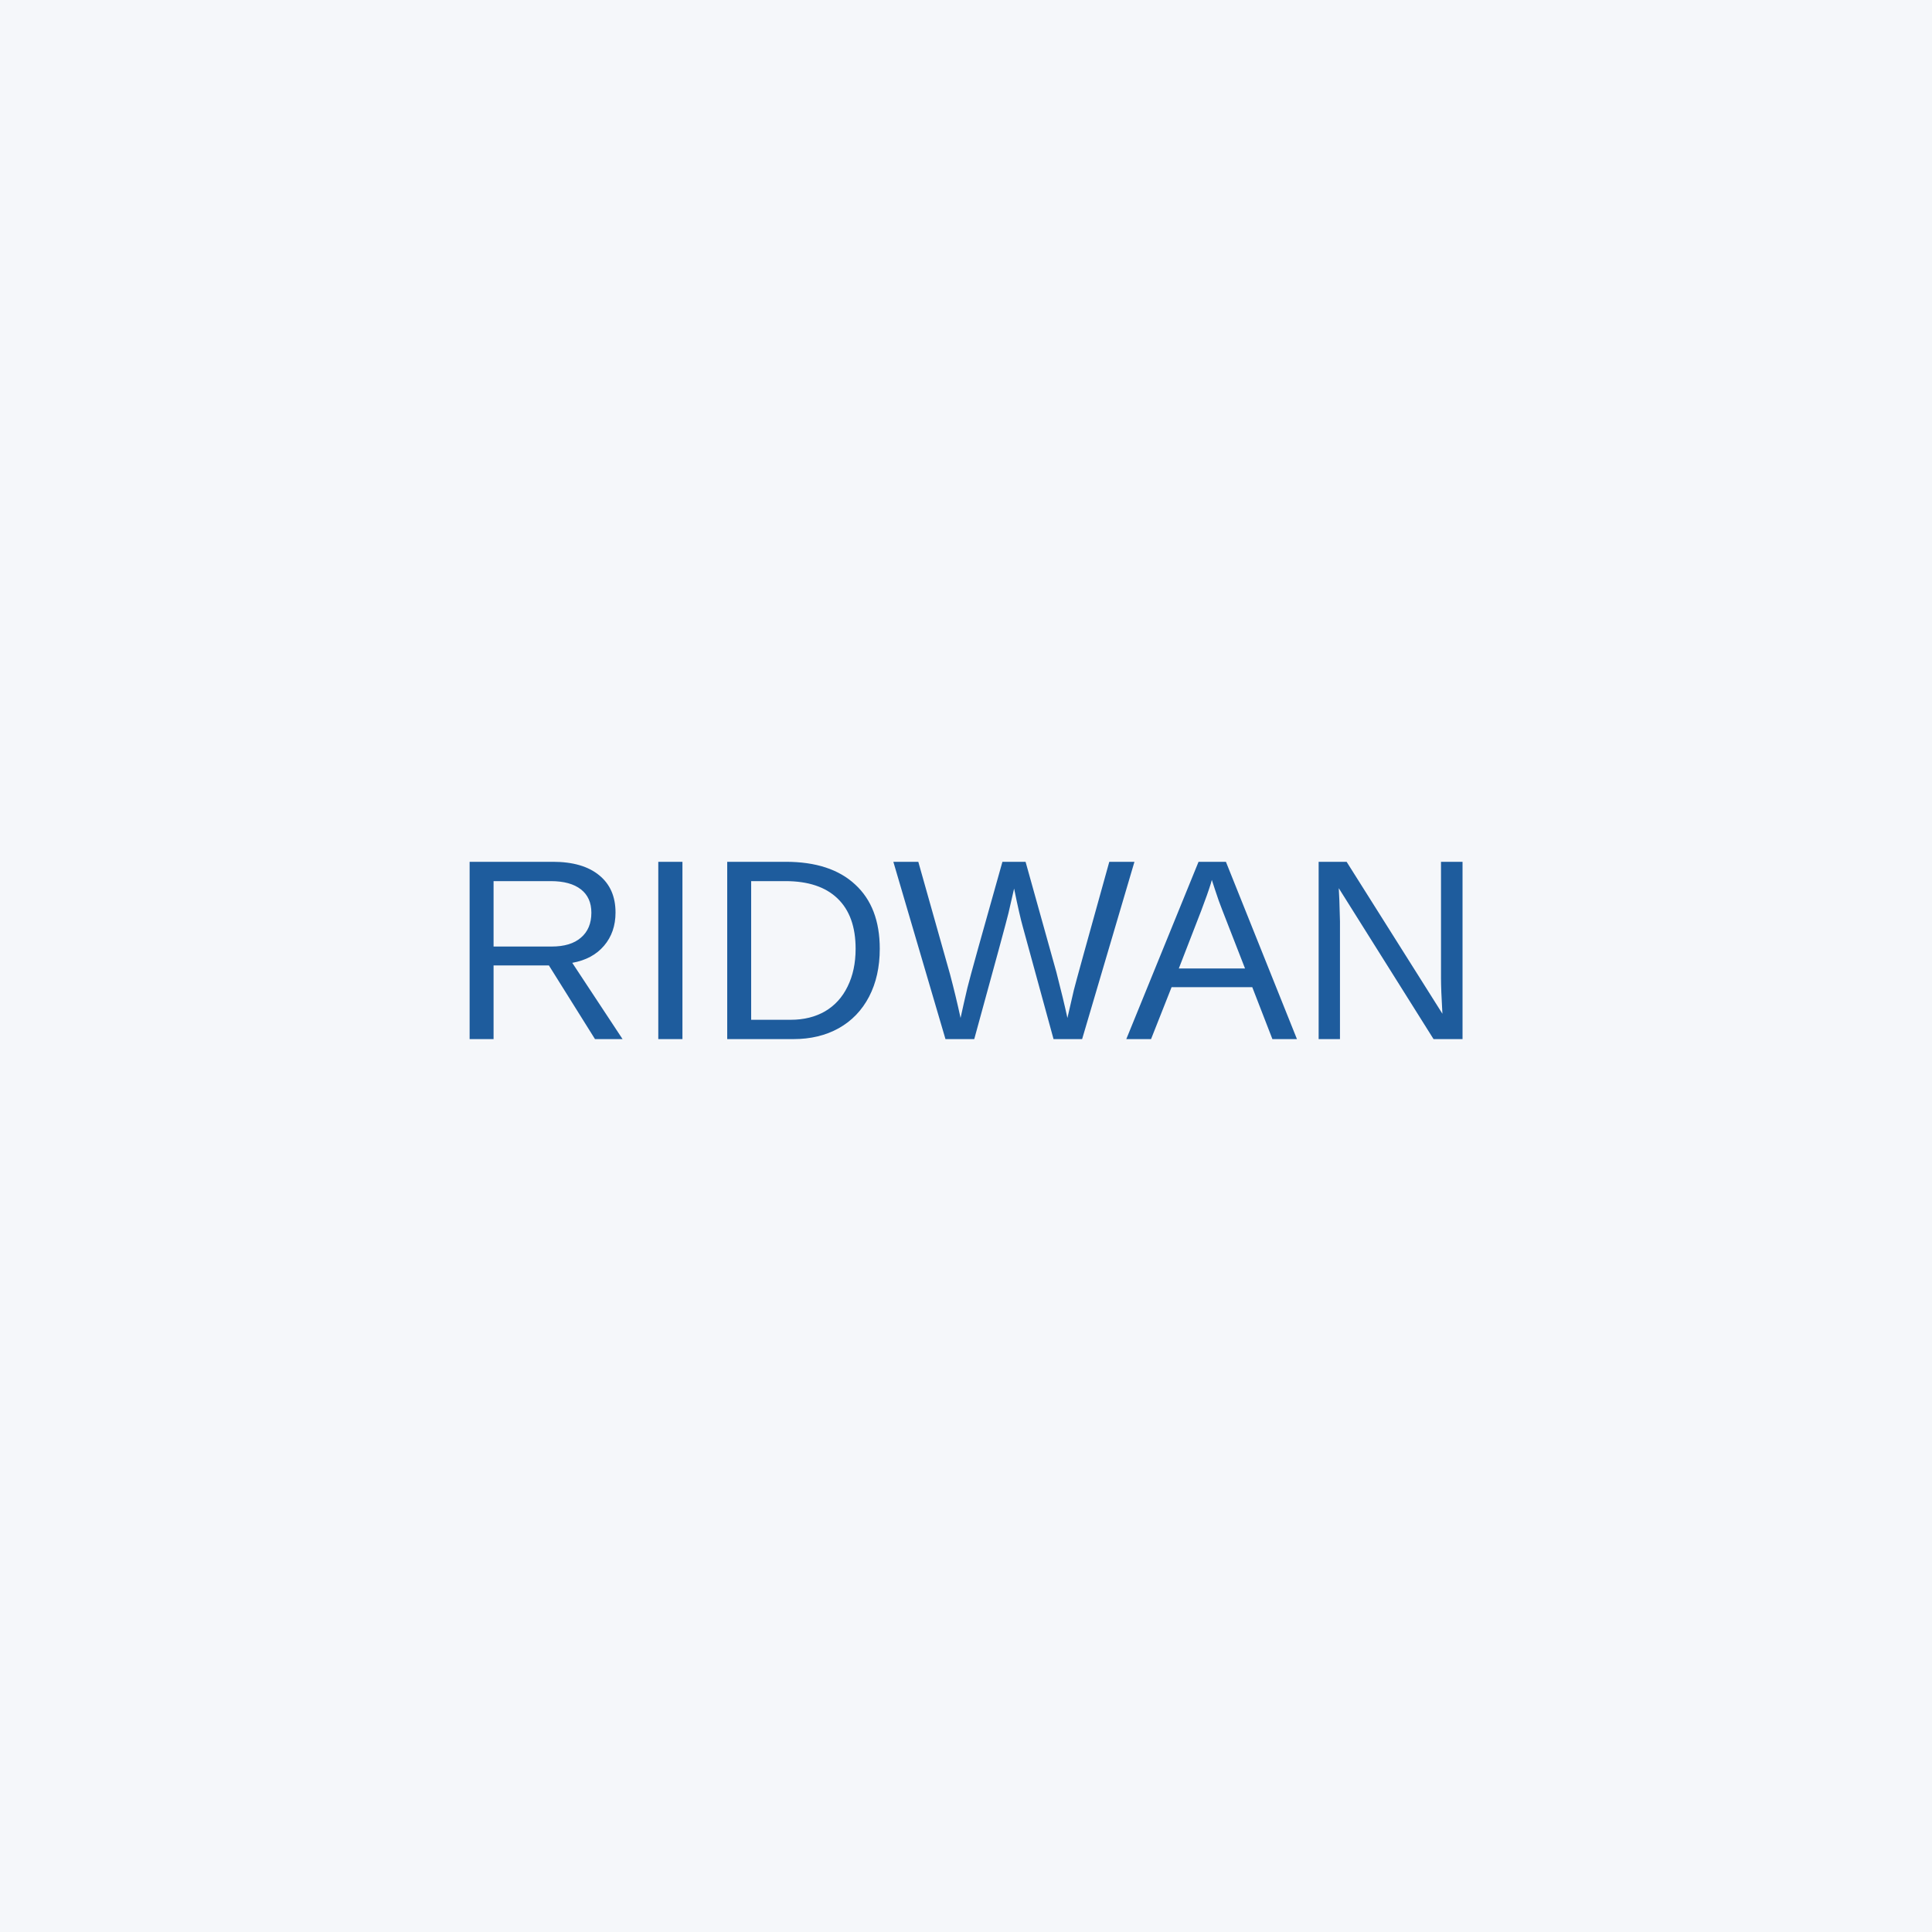
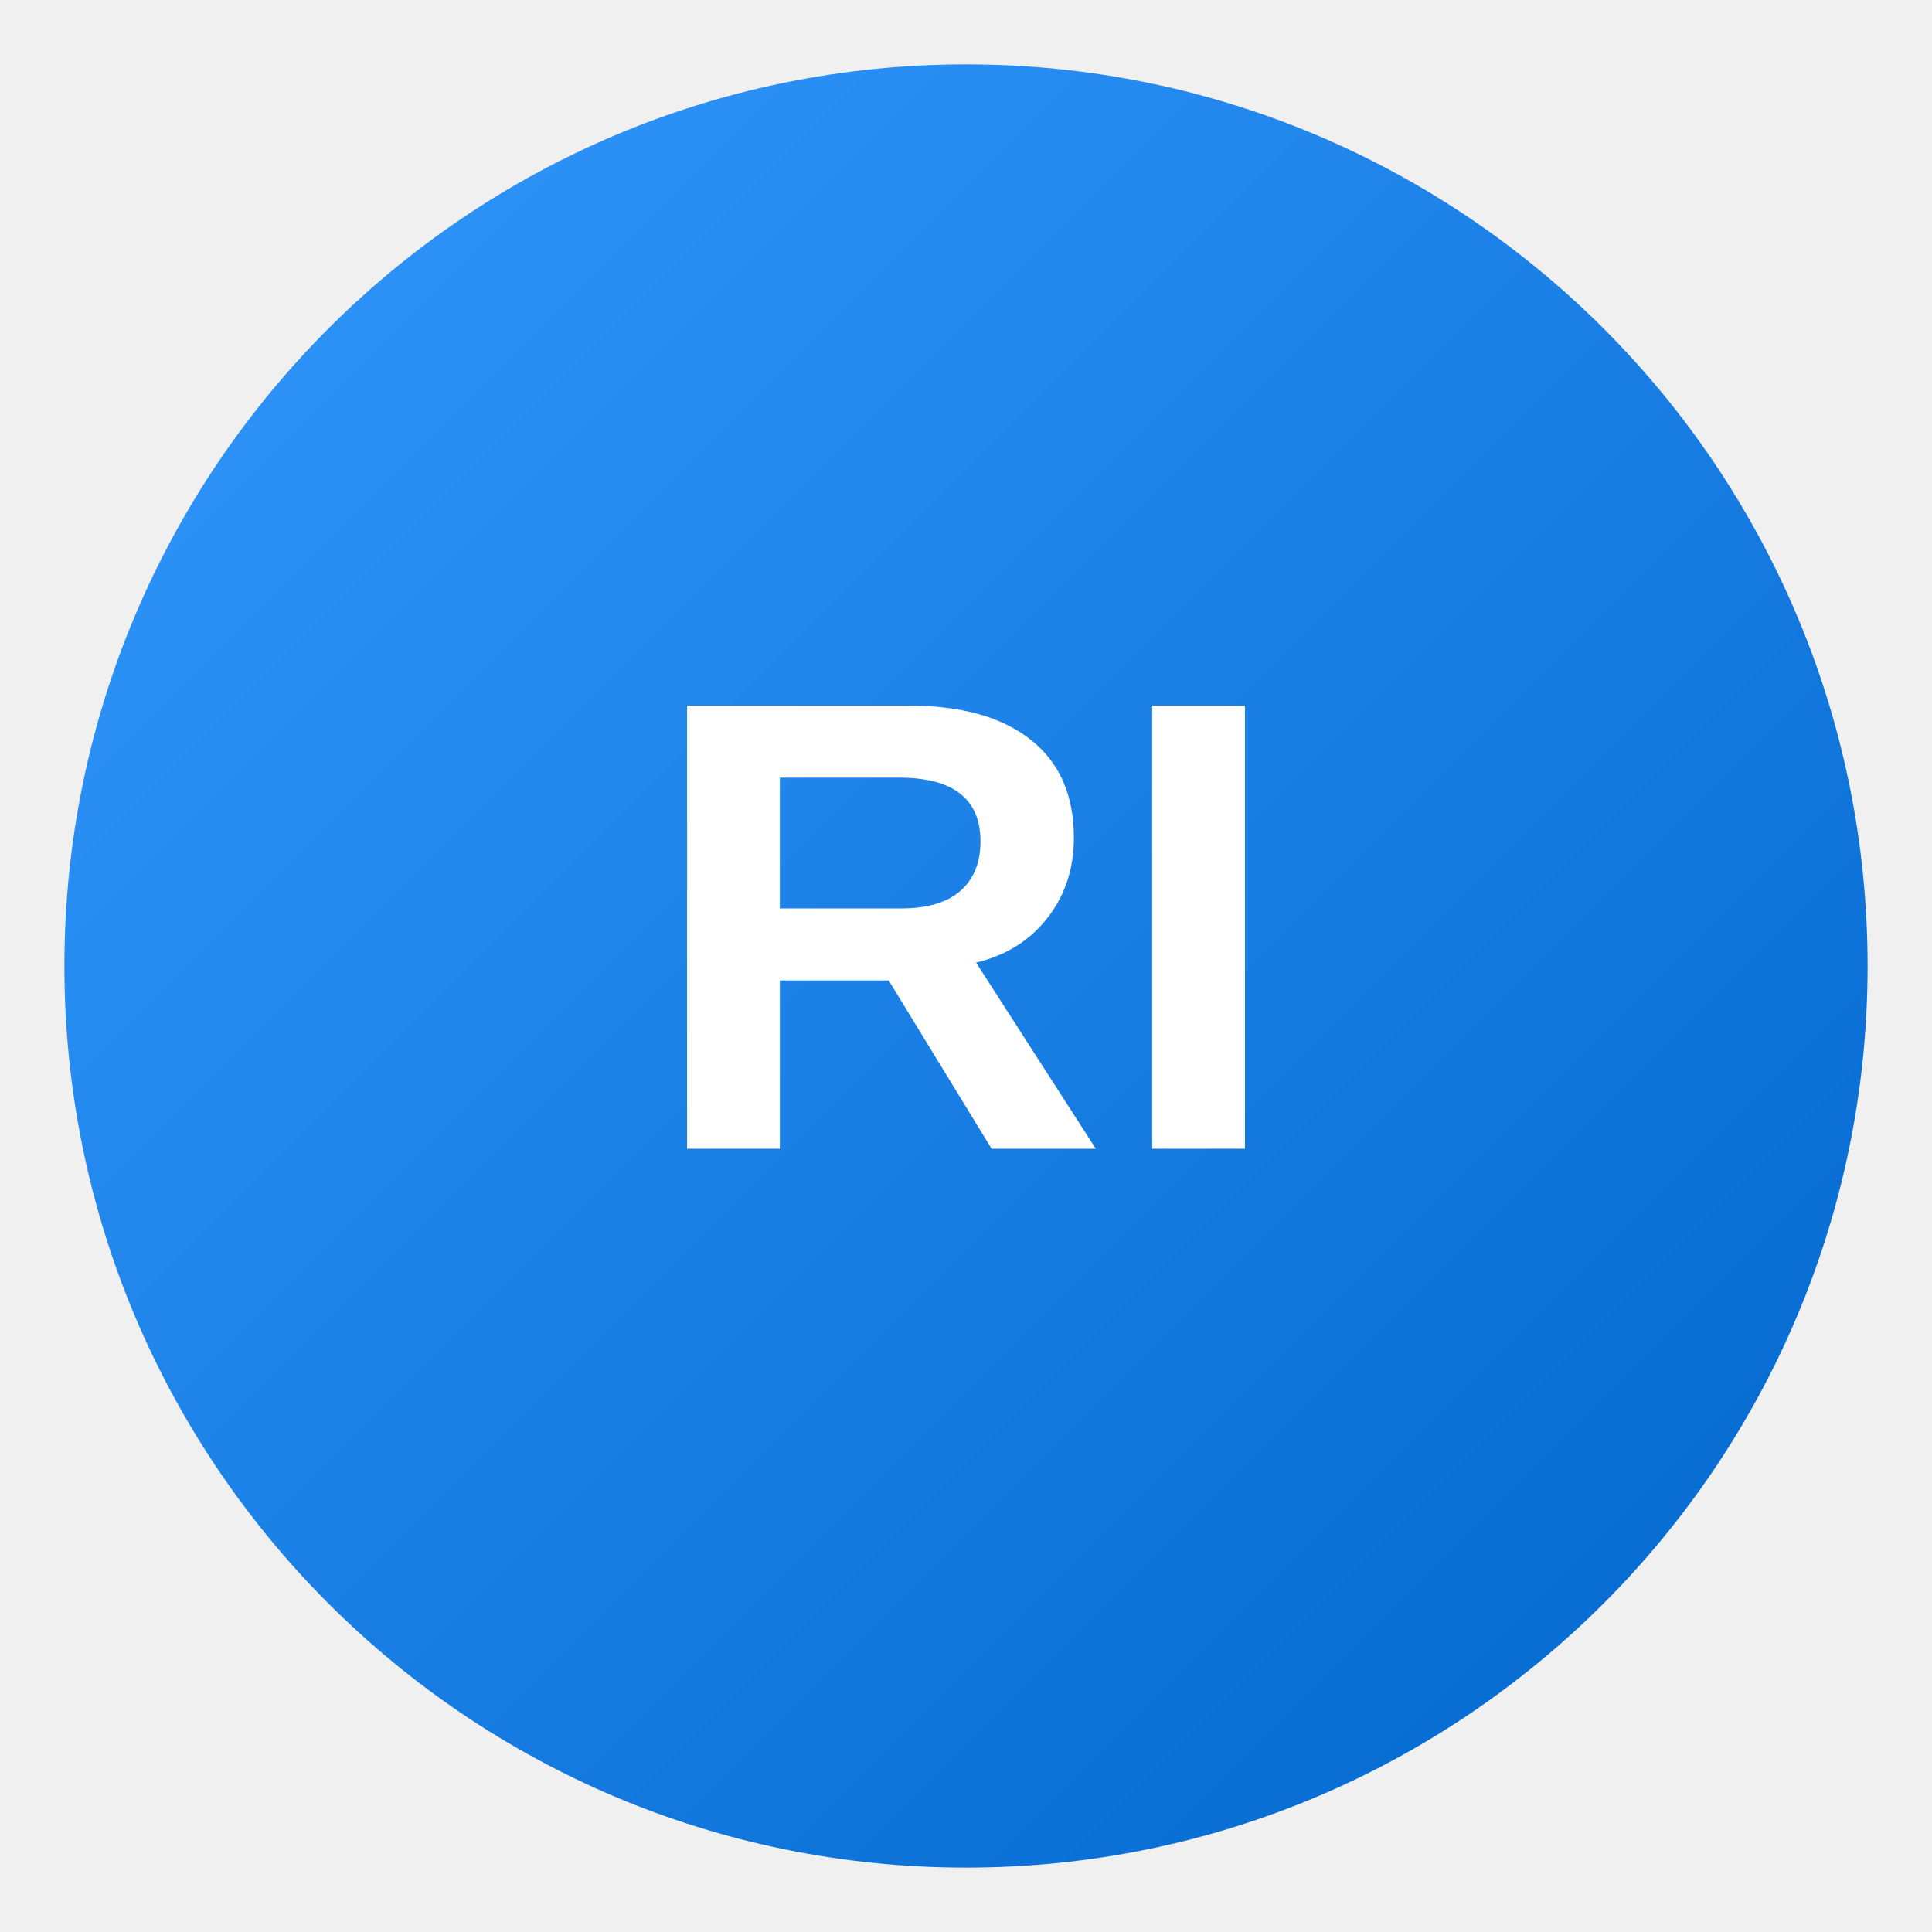
<svg xmlns="http://www.w3.org/2000/svg" width="150" height="150">
-   <rect width="150" height="150" fill="#f5f7fa" />
-   <text x="50%" y="50%" font-family="Arial, sans-serif" font-size="20" fill="#1e5c9d" text-anchor="middle" dominant-baseline="middle">
-     RIDWAN
-   </text>
+   <defs>
+     <linearGradient id="avatarGrad" x1="0%" y1="0%" x2="100%" y2="100%">
+       <stop offset="0%" style="stop-color:#3399FF;stop-opacity:1" />
+       <stop offset="100%" style="stop-color:#0066CC;stop-opacity:1" />
+     </linearGradient>
+   </defs>
+   <circle cx="75" cy="75" r="70" fill="url(#avatarGrad)" />
+   <text x="75" y="75" font-family="Arial, sans-serif" font-size="50" font-weight="bold" fill="white" text-anchor="middle" dominant-baseline="middle">RI</text>
</svg>
